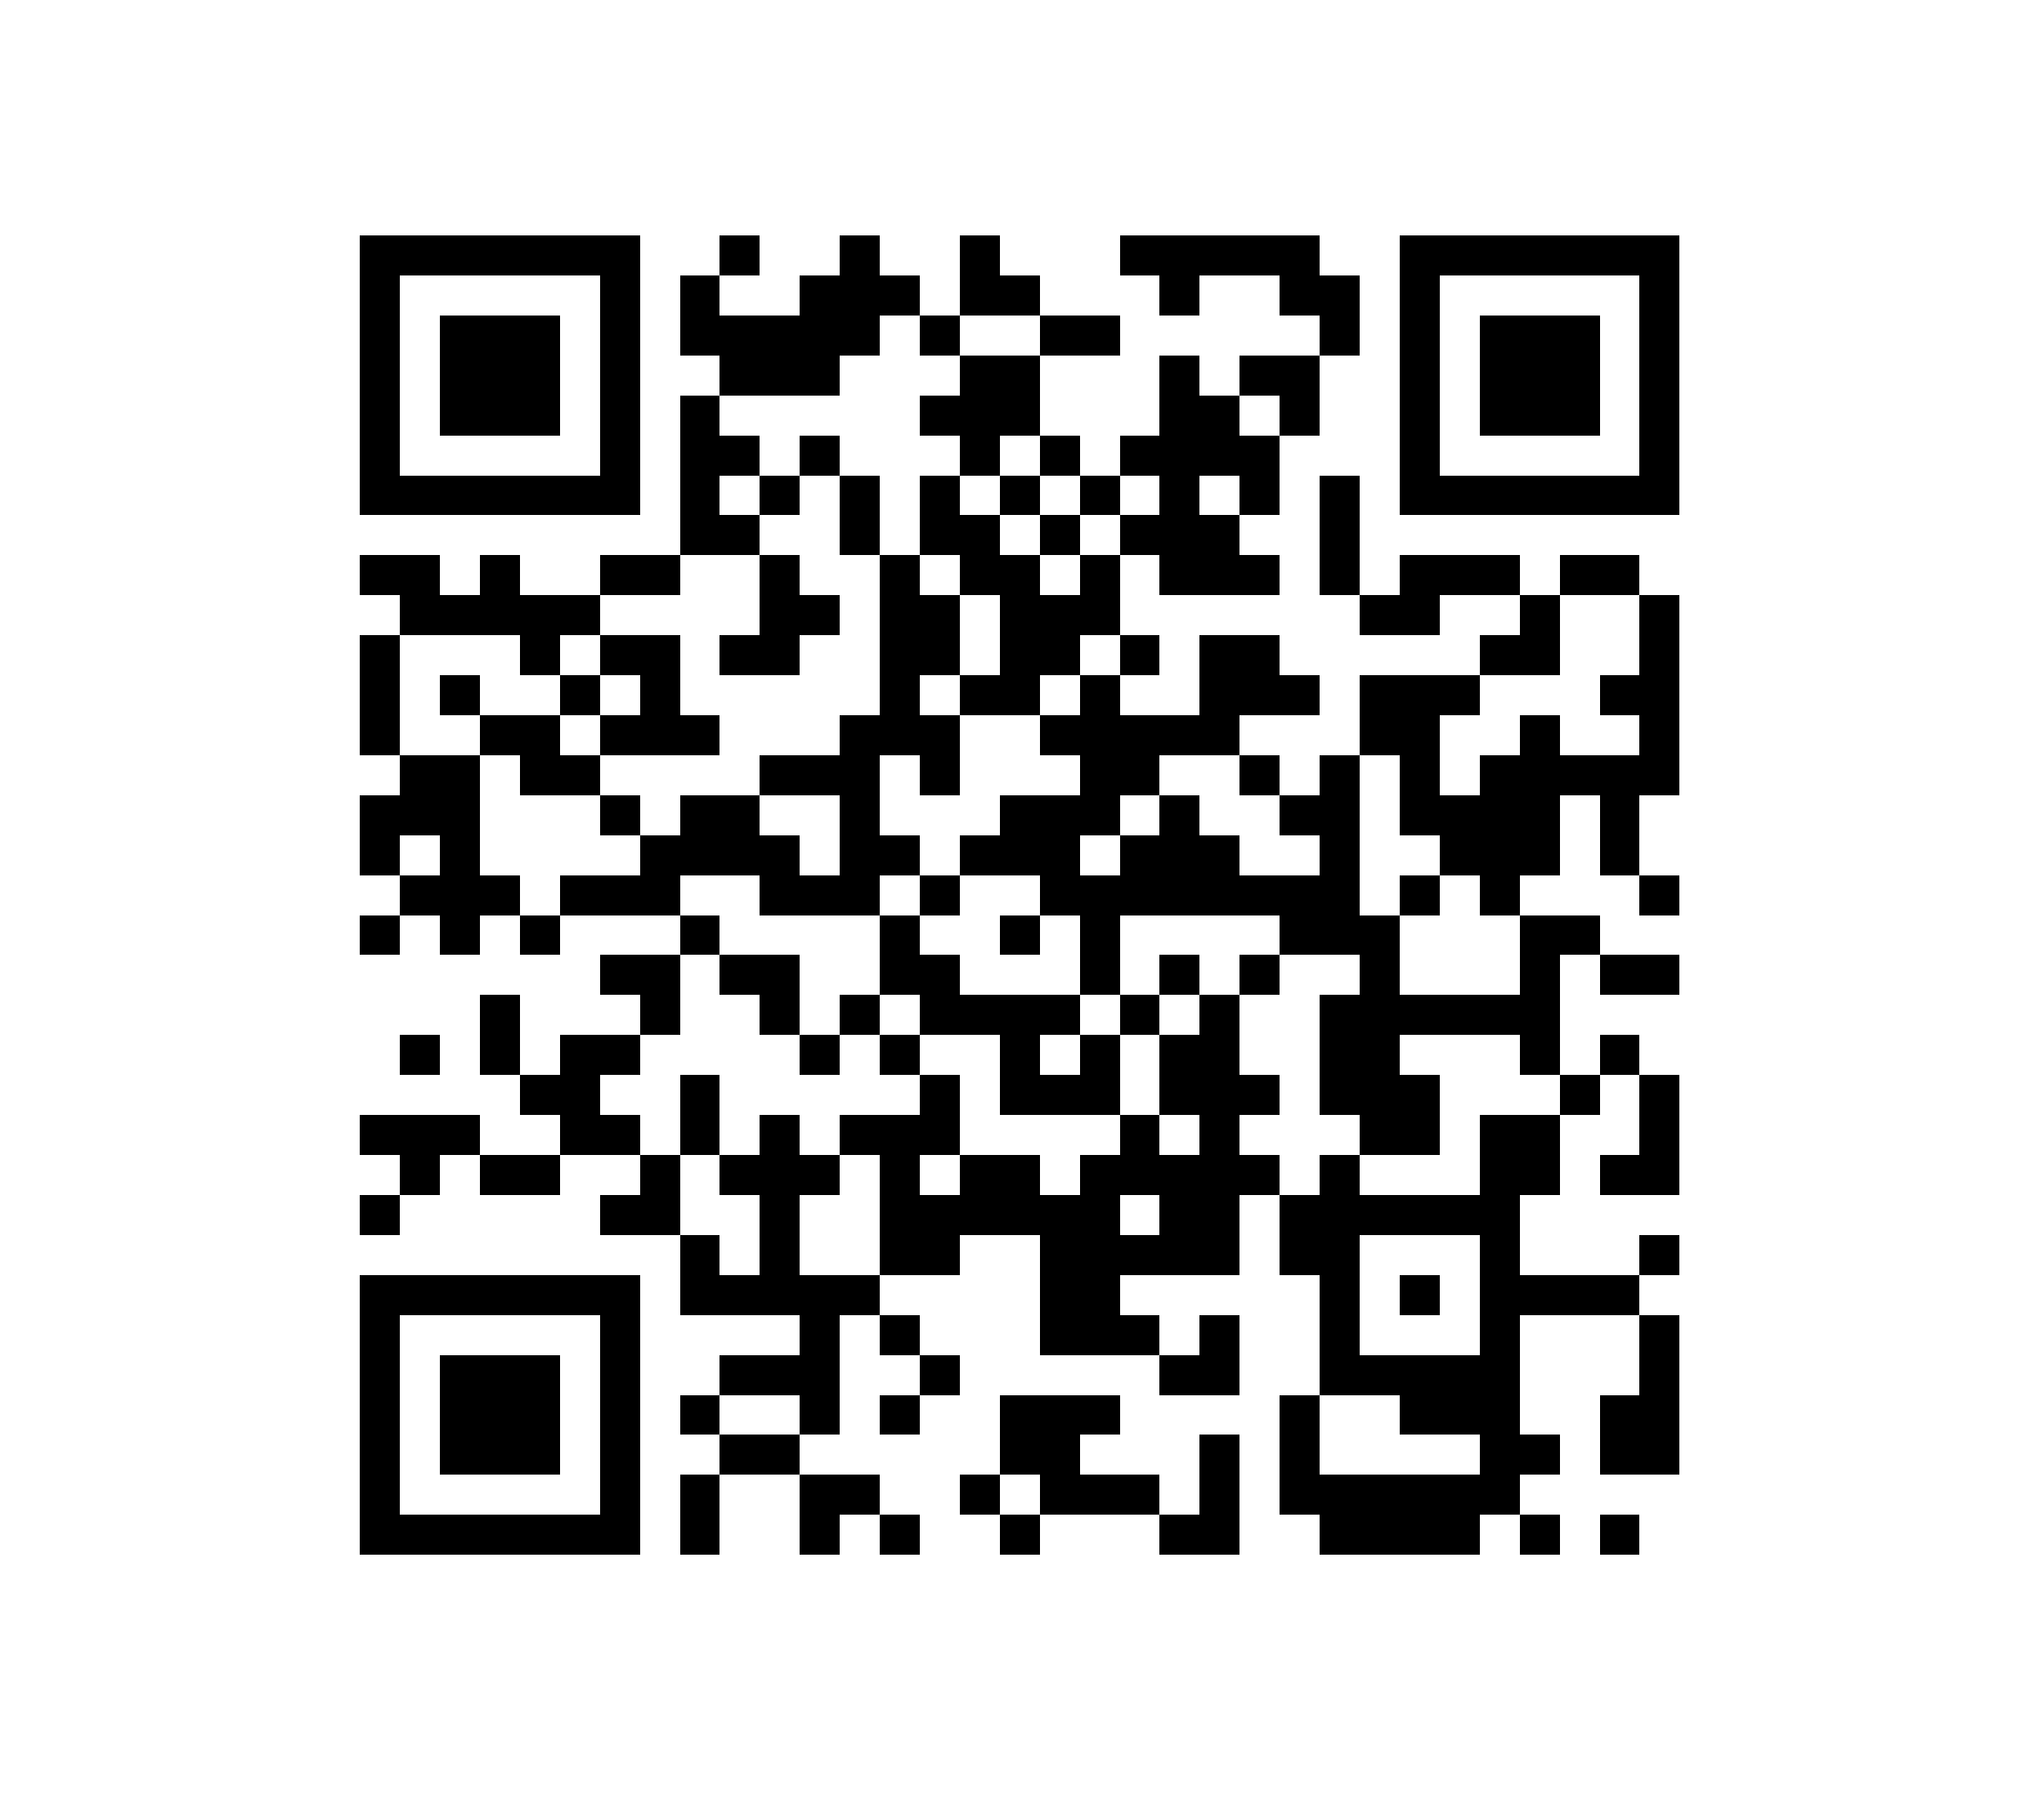
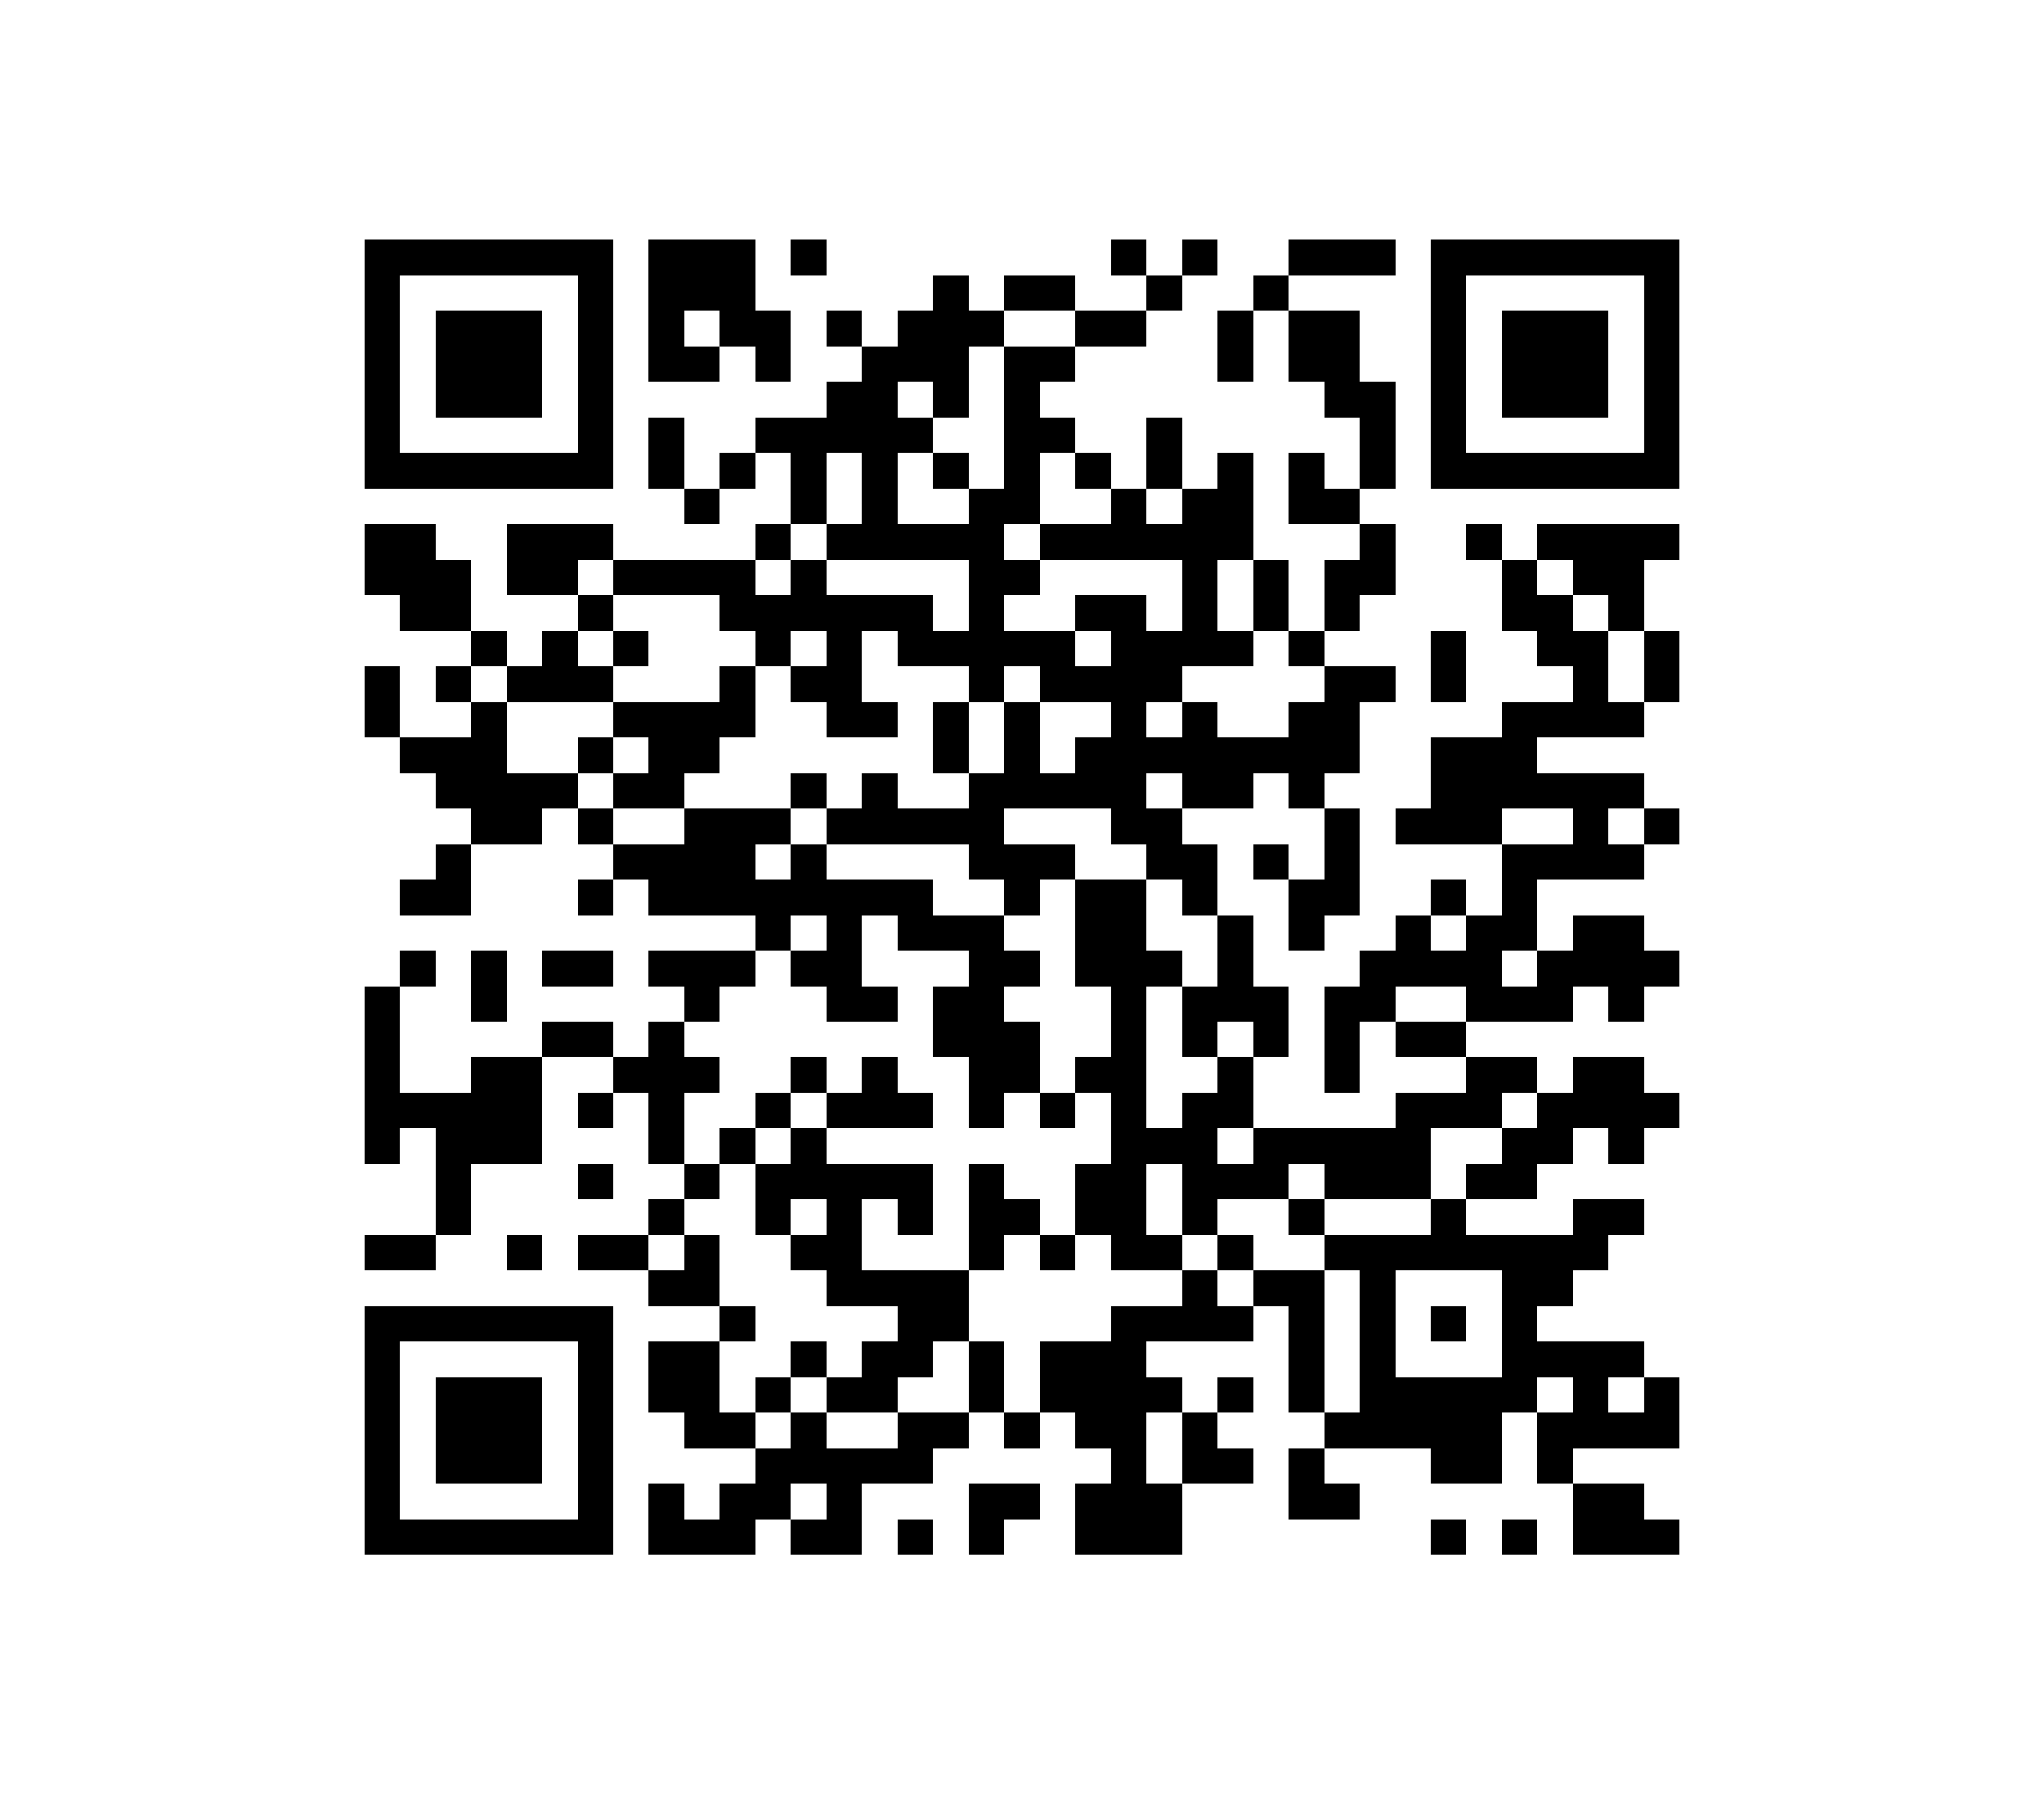
<svg xmlns="http://www.w3.org/2000/svg" version="1.2" baseProfile="tiny" shape-rendering="crispEdges" viewBox="0 0 460 404" viewport-fill="rgb(255,255,255)" viewport-fill-opacity="1" fill="rgb(0,0,0)" fill-opacity="1" style="background-color:rgb(255,255,255);background-color:rgba(1);">
-   <rect x="81" y="53" width="9" height="63" />
-   <rect x="81" y="125" width="18" height="9" />
-   <rect x="81" y="143" width="9" height="27" />
-   <rect x="81" y="179" width="9" height="18" />
-   <rect x="81" y="206" width="9" height="9" />
-   <rect x="81" y="251" width="27" height="9" />
-   <rect x="81" y="269" width="9" height="9" />
-   <rect x="81" y="287" width="9" height="63" />
-   <rect x="90" y="53" width="54" height="9" />
-   <rect x="90" y="107" width="54" height="9" />
-   <rect x="90" y="134" width="45" height="9" />
-   <rect x="90" y="170" width="18" height="18" />
-   <rect x="90" y="197" width="27" height="9" />
-   <rect x="90" y="233" width="9" height="9" />
-   <rect x="90" y="260" width="9" height="9" />
-   <rect x="90" y="287" width="54" height="9" />
-   <rect x="90" y="341" width="54" height="9" />
-   <rect x="99" y="71" width="27" height="27" />
-   <rect x="99" y="152" width="9" height="9" />
-   <rect x="99" y="188" width="9" height="27" />
-   <rect x="99" y="305" width="27" height="27" />
-   <rect x="108" y="125" width="9" height="18" />
-   <rect x="108" y="161" width="18" height="9" />
-   <rect x="108" y="224" width="9" height="18" />
-   <rect x="108" y="260" width="18" height="9" />
-   <rect x="117" y="143" width="9" height="9" />
-   <rect x="117" y="170" width="18" height="9" />
-   <rect x="117" y="206" width="9" height="9" />
-   <rect x="117" y="242" width="18" height="9" />
-   <rect x="126" y="152" width="9" height="9" />
-   <rect x="126" y="197" width="27" height="9" />
-   <rect x="126" y="233" width="9" height="27" />
-   <rect x="135" y="62" width="9" height="54" />
-   <rect x="135" y="125" width="18" height="9" />
-   <rect x="135" y="143" width="18" height="9" />
-   <rect x="135" y="161" width="27" height="9" />
-   <rect x="135" y="179" width="9" height="9" />
-   <rect x="135" y="215" width="18" height="9" />
-   <rect x="135" y="233" width="9" height="9" />
-   <rect x="135" y="251" width="9" height="9" />
-   <rect x="135" y="269" width="18" height="9" />
-   <rect x="135" y="296" width="9" height="54" />
-   <rect x="144" y="152" width="9" height="18" />
-   <rect x="144" y="188" width="9" height="18" />
-   <rect x="144" y="224" width="9" height="9" />
-   <rect x="144" y="260" width="9" height="18" />
-   <rect x="153" y="62" width="9" height="18" />
-   <rect x="153" y="89" width="9" height="36" />
-   <rect x="153" y="179" width="18" height="18" />
-   <rect x="153" y="206" width="9" height="9" />
-   <rect x="153" y="242" width="9" height="18" />
-   <rect x="153" y="278" width="9" height="18" />
-   <rect x="153" y="314" width="9" height="9" />
-   <rect x="153" y="332" width="9" height="18" />
-   <rect x="162" y="53" width="9" height="9" />
-   <rect x="162" y="71" width="27" height="18" />
-   <rect x="162" y="98" width="9" height="9" />
-   <rect x="162" y="116" width="9" height="9" />
-   <rect x="162" y="143" width="18" height="9" />
-   <rect x="162" y="215" width="18" height="9" />
-   <rect x="162" y="260" width="27" height="9" />
-   <rect x="162" y="287" width="36" height="9" />
-   <rect x="162" y="305" width="27" height="9" />
-   <rect x="162" y="323" width="18" height="9" />
-   <rect x="171" y="107" width="9" height="9" />
-   <rect x="171" y="125" width="9" height="27" />
-   <rect x="171" y="170" width="27" height="9" />
-   <rect x="171" y="188" width="9" height="18" />
-   <rect x="171" y="224" width="9" height="9" />
-   <rect x="171" y="251" width="9" height="45" />
-   <rect x="180" y="62" width="9" height="27" />
-   <rect x="180" y="98" width="9" height="9" />
-   <rect x="180" y="134" width="9" height="9" />
-   <rect x="180" y="197" width="18" height="9" />
-   <rect x="180" y="233" width="9" height="9" />
-   <rect x="180" y="296" width="9" height="27" />
-   <rect x="180" y="332" width="9" height="18" />
-   <rect x="189" y="53" width="9" height="27" />
-   <rect x="189" y="107" width="9" height="18" />
-   <rect x="189" y="161" width="9" height="45" />
-   <rect x="189" y="224" width="9" height="9" />
-   <rect x="189" y="251" width="27" height="9" />
-   <rect x="189" y="332" width="9" height="9" />
-   <rect x="198" y="62" width="9" height="9" />
-   <rect x="198" y="125" width="9" height="45" />
-   <rect x="198" y="188" width="9" height="9" />
-   <rect x="198" y="206" width="9" height="18" />
-   <rect x="198" y="233" width="9" height="9" />
-   <rect x="198" y="260" width="9" height="27" />
-   <rect x="198" y="296" width="9" height="9" />
-   <rect x="198" y="314" width="9" height="9" />
-   <rect x="198" y="341" width="9" height="9" />
-   <rect x="207" y="71" width="9" height="9" />
-   <rect x="207" y="89" width="27" height="9" />
-   <rect x="207" y="107" width="9" height="18" />
-   <rect x="207" y="134" width="9" height="18" />
-   <rect x="207" y="161" width="9" height="18" />
-   <rect x="207" y="197" width="9" height="9" />
-   <rect x="207" y="215" width="9" height="18" />
-   <rect x="207" y="242" width="9" height="18" />
-   <rect x="207" y="269" width="9" height="18" />
-   <rect x="207" y="305" width="9" height="9" />
-   <rect x="216" y="53" width="9" height="18" />
-   <rect x="216" y="80" width="9" height="27" />
-   <rect x="216" y="116" width="9" height="18" />
-   <rect x="216" y="152" width="18" height="9" />
-   <rect x="216" y="188" width="27" height="9" />
-   <rect x="216" y="224" width="27" height="9" />
-   <rect x="216" y="260" width="18" height="18" />
-   <rect x="216" y="332" width="9" height="9" />
-   <rect x="225" y="62" width="9" height="9" />
-   <rect x="225" y="80" width="9" height="18" />
-   <rect x="225" y="107" width="9" height="9" />
-   <rect x="225" y="125" width="9" height="36" />
-   <rect x="225" y="179" width="18" height="18" />
-   <rect x="225" y="206" width="9" height="9" />
-   <rect x="225" y="233" width="9" height="18" />
-   <rect x="225" y="314" width="18" height="18" />
-   <rect x="225" y="341" width="9" height="9" />
-   <rect x="234" y="71" width="18" height="9" />
-   <rect x="234" y="98" width="9" height="9" />
-   <rect x="234" y="116" width="9" height="9" />
-   <rect x="234" y="134" width="9" height="18" />
-   <rect x="234" y="161" width="45" height="9" />
-   <rect x="234" y="197" width="72" height="9" />
-   <rect x="234" y="242" width="18" height="9" />
-   <rect x="234" y="269" width="18" height="36" />
-   <rect x="234" y="332" width="27" height="9" />
-   <rect x="243" y="107" width="9" height="9" />
-   <rect x="243" y="125" width="9" height="18" />
-   <rect x="243" y="152" width="9" height="36" />
-   <rect x="243" y="206" width="9" height="18" />
-   <rect x="243" y="233" width="9" height="18" />
-   <rect x="243" y="260" width="9" height="45" />
-   <rect x="243" y="314" width="9" height="9" />
-   <rect x="252" y="53" width="45" height="9" />
-   <rect x="252" y="98" width="36" height="9" />
-   <rect x="252" y="116" width="27" height="9" />
-   <rect x="252" y="143" width="9" height="9" />
-   <rect x="252" y="170" width="9" height="9" />
-   <rect x="252" y="188" width="27" height="18" />
-   <rect x="252" y="224" width="9" height="9" />
-   <rect x="252" y="251" width="9" height="18" />
-   <rect x="252" y="278" width="27" height="9" />
-   <rect x="252" y="296" width="9" height="9" />
-   <rect x="261" y="62" width="9" height="9" />
-   <rect x="261" y="80" width="9" height="54" />
-   <rect x="261" y="179" width="9" height="27" />
-   <rect x="261" y="215" width="9" height="9" />
-   <rect x="261" y="233" width="18" height="18" />
-   <rect x="261" y="260" width="18" height="27" />
-   <rect x="261" y="305" width="18" height="9" />
-   <rect x="261" y="341" width="18" height="9" />
-   <rect x="270" y="89" width="9" height="18" />
-   <rect x="270" y="125" width="18" height="9" />
-   <rect x="270" y="143" width="9" height="27" />
-   <rect x="270" y="224" width="9" height="63" />
-   <rect x="270" y="296" width="9" height="18" />
-   <rect x="270" y="323" width="9" height="27" />
-   <rect x="279" y="80" width="18" height="9" />
-   <rect x="279" y="107" width="9" height="9" />
-   <rect x="279" y="143" width="9" height="18" />
-   <rect x="279" y="170" width="9" height="9" />
-   <rect x="279" y="215" width="9" height="9" />
-   <rect x="279" y="242" width="9" height="9" />
-   <rect x="279" y="260" width="9" height="9" />
-   <rect x="288" y="62" width="18" height="9" />
-   <rect x="288" y="89" width="9" height="9" />
-   <rect x="288" y="152" width="9" height="9" />
-   <rect x="288" y="179" width="18" height="9" />
-   <rect x="288" y="206" width="27" height="9" />
-   <rect x="288" y="269" width="18" height="18" />
-   <rect x="288" y="314" width="9" height="27" />
-   <rect x="297" y="71" width="9" height="9" />
-   <rect x="297" y="107" width="9" height="27" />
-   <rect x="297" y="170" width="9" height="45" />
-   <rect x="297" y="224" width="18" height="27" />
-   <rect x="297" y="260" width="9" height="54" />
-   <rect x="297" y="332" width="36" height="18" />
-   <rect x="306" y="134" width="18" height="9" />
-   <rect x="306" y="152" width="18" height="18" />
-   <rect x="306" y="215" width="9" height="45" />
-   <rect x="306" y="269" width="36" height="9" />
-   <rect x="306" y="305" width="36" height="9" />
-   <rect x="315" y="53" width="9" height="63" />
-   <rect x="315" y="125" width="9" height="18" />
-   <rect x="315" y="170" width="9" height="18" />
-   <rect x="315" y="197" width="9" height="9" />
-   <rect x="315" y="224" width="36" height="9" />
-   <rect x="315" y="242" width="9" height="18" />
-   <rect x="315" y="287" width="9" height="9" />
-   <rect x="315" y="314" width="27" height="9" />
-   <rect x="324" y="53" width="54" height="9" />
-   <rect x="324" y="107" width="54" height="9" />
-   <rect x="324" y="125" width="18" height="9" />
-   <rect x="324" y="152" width="9" height="9" />
-   <rect x="324" y="179" width="27" height="18" />
-   <rect x="333" y="71" width="27" height="27" />
-   <rect x="333" y="143" width="18" height="9" />
-   <rect x="333" y="170" width="9" height="36" />
-   <rect x="333" y="251" width="9" height="90" />
-   <rect x="342" y="134" width="9" height="18" />
-   <rect x="342" y="161" width="9" height="36" />
-   <rect x="342" y="206" width="9" height="36" />
-   <rect x="342" y="251" width="9" height="18" />
-   <rect x="342" y="287" width="27" height="9" />
-   <rect x="342" y="323" width="9" height="9" />
-   <rect x="342" y="341" width="9" height="9" />
-   <rect x="351" y="125" width="18" height="9" />
-   <rect x="351" y="170" width="27" height="9" />
-   <rect x="351" y="206" width="9" height="9" />
-   <rect x="351" y="242" width="9" height="9" />
-   <rect x="360" y="152" width="18" height="9" />
-   <rect x="360" y="179" width="9" height="18" />
-   <rect x="360" y="215" width="18" height="9" />
-   <rect x="360" y="233" width="9" height="9" />
-   <rect x="360" y="260" width="18" height="9" />
-   <rect x="360" y="314" width="18" height="18" />
-   <rect x="360" y="341" width="9" height="9" />
-   <rect x="369" y="62" width="9" height="54" />
-   <rect x="369" y="134" width="9" height="45" />
-   <rect x="369" y="197" width="9" height="9" />
-   <rect x="369" y="242" width="9" height="27" />
-   <rect x="369" y="278" width="9" height="9" />
-   <rect x="369" y="296" width="9" height="36" />
+   <rect x="82" y="54" width="8" height="56" />
+   <rect x="82" y="118" width="16" height="16" />
+   <rect x="82" y="150" width="8" height="16" />
+   <rect x="82" y="222" width="8" height="40" />
+   <rect x="82" y="278" width="16" height="8" />
+   <rect x="82" y="294" width="8" height="56" />
+   <rect x="90" y="54" width="48" height="8" />
+   <rect x="90" y="102" width="48" height="8" />
+   <rect x="90" y="134" width="16" height="8" />
+   <rect x="90" y="166" width="24" height="8" />
+   <rect x="90" y="198" width="16" height="8" />
+   <rect x="90" y="214" width="8" height="8" />
+   <rect x="90" y="246" width="32" height="8" />
+   <rect x="90" y="294" width="48" height="8" />
+   <rect x="90" y="342" width="48" height="8" />
+   <rect x="98" y="70" width="24" height="24" />
+   <rect x="98" y="126" width="8" height="16" />
+   <rect x="98" y="150" width="8" height="8" />
+   <rect x="98" y="174" width="32" height="8" />
+   <rect x="98" y="190" width="8" height="16" />
+   <rect x="98" y="254" width="8" height="24" />
+   <rect x="98" y="310" width="24" height="24" />
+   <rect x="106" y="142" width="8" height="8" />
+   <rect x="106" y="158" width="8" height="32" />
+   <rect x="106" y="214" width="8" height="16" />
+   <rect x="106" y="238" width="16" height="24" />
+   <rect x="114" y="118" width="16" height="16" />
+   <rect x="114" y="150" width="24" height="8" />
+   <rect x="114" y="182" width="8" height="8" />
+   <rect x="114" y="278" width="8" height="8" />
+   <rect x="122" y="142" width="8" height="16" />
+   <rect x="122" y="214" width="16" height="8" />
+   <rect x="122" y="230" width="16" height="8" />
+   <rect x="130" y="62" width="8" height="48" />
+   <rect x="130" y="118" width="8" height="8" />
+   <rect x="130" y="134" width="8" height="8" />
+   <rect x="130" y="166" width="8" height="8" />
+   <rect x="130" y="182" width="8" height="8" />
+   <rect x="130" y="198" width="8" height="8" />
+   <rect x="130" y="246" width="8" height="8" />
+   <rect x="130" y="262" width="8" height="8" />
+   <rect x="130" y="278" width="16" height="8" />
+   <rect x="130" y="302" width="8" height="48" />
+   <rect x="138" y="126" width="32" height="8" />
+   <rect x="138" y="142" width="8" height="8" />
+   <rect x="138" y="158" width="32" height="8" />
+   <rect x="138" y="174" width="16" height="8" />
+   <rect x="138" y="190" width="32" height="8" />
+   <rect x="138" y="238" width="24" height="8" />
+   <rect x="146" y="54" width="8" height="32" />
+   <rect x="146" y="94" width="8" height="16" />
+   <rect x="146" y="166" width="8" height="16" />
+   <rect x="146" y="198" width="64" height="8" />
+   <rect x="146" y="214" width="24" height="8" />
+   <rect x="146" y="230" width="8" height="32" />
+   <rect x="146" y="270" width="8" height="8" />
+   <rect x="146" y="286" width="16" height="8" />
+   <rect x="146" y="302" width="16" height="16" />
+   <rect x="146" y="334" width="8" height="16" />
+   <rect x="154" y="54" width="16" height="16" />
+   <rect x="154" y="78" width="8" height="8" />
+   <rect x="154" y="110" width="8" height="8" />
+   <rect x="154" y="166" width="8" height="8" />
+   <rect x="154" y="182" width="16" height="24" />
+   <rect x="154" y="222" width="8" height="8" />
+   <rect x="154" y="262" width="8" height="8" />
+   <rect x="154" y="278" width="8" height="16" />
+   <rect x="154" y="318" width="16" height="8" />
+   <rect x="154" y="342" width="16" height="8" />
+   <rect x="162" y="70" width="16" height="8" />
+   <rect x="162" y="102" width="8" height="8" />
+   <rect x="162" y="134" width="48" height="8" />
+   <rect x="162" y="150" width="8" height="16" />
+   <rect x="162" y="254" width="8" height="8" />
+   <rect x="162" y="294" width="8" height="8" />
+   <rect x="162" y="334" width="8" height="16" />
+   <rect x="170" y="78" width="8" height="8" />
+   <rect x="170" y="94" width="40" height="8" />
+   <rect x="170" y="118" width="8" height="8" />
+   <rect x="170" y="142" width="8" height="8" />
+   <rect x="170" y="182" width="8" height="8" />
+   <rect x="170" y="206" width="8" height="8" />
+   <rect x="170" y="246" width="8" height="8" />
+   <rect x="170" y="262" width="8" height="16" />
+   <rect x="170" y="310" width="8" height="8" />
+   <rect x="170" y="326" width="8" height="16" />
+   <rect x="178" y="54" width="8" height="8" />
+   <rect x="178" y="102" width="8" height="16" />
+   <rect x="178" y="126" width="8" height="16" />
+   <rect x="178" y="150" width="16" height="8" />
+   <rect x="178" y="174" width="8" height="8" />
+   <rect x="178" y="190" width="8" height="16" />
+   <rect x="178" y="214" width="16" height="8" />
+   <rect x="178" y="238" width="8" height="8" />
+   <rect x="178" y="254" width="8" height="16" />
+   <rect x="178" y="278" width="16" height="8" />
+   <rect x="178" y="302" width="8" height="8" />
+   <rect x="178" y="318" width="8" height="16" />
+   <rect x="178" y="342" width="16" height="8" />
+   <rect x="186" y="70" width="8" height="8" />
+   <rect x="186" y="86" width="16" height="16" />
+   <rect x="186" y="118" width="40" height="8" />
+   <rect x="186" y="142" width="8" height="24" />
+   <rect x="186" y="182" width="40" height="8" />
+   <rect x="186" y="206" width="8" height="24" />
+   <rect x="186" y="246" width="24" height="8" />
+   <rect x="186" y="262" width="8" height="32" />
+   <rect x="186" y="310" width="16" height="8" />
+   <rect x="186" y="326" width="8" height="24" />
+   <rect x="194" y="78" width="8" height="48" />
+   <rect x="194" y="158" width="8" height="8" />
+   <rect x="194" y="174" width="8" height="16" />
+   <rect x="194" y="222" width="8" height="8" />
+   <rect x="194" y="238" width="8" height="16" />
+   <rect x="194" y="262" width="16" height="8" />
+   <rect x="194" y="286" width="24" height="8" />
+   <rect x="194" y="302" width="8" height="16" />
+   <rect x="194" y="326" width="16" height="8" />
+   <rect x="202" y="70" width="16" height="16" />
+   <rect x="202" y="142" width="40" height="8" />
+   <rect x="202" y="206" width="24" height="8" />
+   <rect x="202" y="270" width="8" height="8" />
+   <rect x="202" y="294" width="8" height="16" />
+   <rect x="202" y="318" width="8" height="16" />
+   <rect x="202" y="342" width="8" height="8" />
+   <rect x="210" y="62" width="8" height="32" />
+   <rect x="210" y="102" width="8" height="8" />
+   <rect x="210" y="158" width="8" height="16" />
+   <rect x="210" y="222" width="16" height="16" />
+   <rect x="210" y="294" width="8" height="8" />
+   <rect x="210" y="318" width="8" height="8" />
+   <rect x="218" y="70" width="8" height="8" />
+   <rect x="218" y="110" width="8" height="48" />
+   <rect x="218" y="174" width="8" height="24" />
+   <rect x="218" y="214" width="8" height="40" />
+   <rect x="218" y="262" width="8" height="24" />
+   <rect x="218" y="302" width="8" height="16" />
+   <rect x="218" y="334" width="8" height="16" />
+   <rect x="226" y="62" width="16" height="8" />
+   <rect x="226" y="78" width="8" height="40" />
+   <rect x="226" y="126" width="8" height="8" />
+   <rect x="226" y="158" width="8" height="24" />
+   <rect x="226" y="190" width="8" height="16" />
+   <rect x="226" y="214" width="8" height="8" />
+   <rect x="226" y="230" width="8" height="16" />
+   <rect x="226" y="270" width="8" height="8" />
+   <rect x="226" y="318" width="8" height="8" />
+   <rect x="226" y="334" width="8" height="8" />
+   <rect x="234" y="78" width="8" height="8" />
+   <rect x="234" y="94" width="8" height="8" />
+   <rect x="234" y="118" width="48" height="8" />
+   <rect x="234" y="150" width="32" height="8" />
+   <rect x="234" y="174" width="24" height="8" />
+   <rect x="234" y="190" width="8" height="8" />
+   <rect x="234" y="246" width="8" height="8" />
+   <rect x="234" y="278" width="8" height="8" />
+   <rect x="234" y="302" width="24" height="16" />
+   <rect x="242" y="70" width="16" height="8" />
+   <rect x="242" y="102" width="8" height="8" />
+   <rect x="242" y="134" width="16" height="8" />
+   <rect x="242" y="166" width="16" height="16" />
+   <rect x="242" y="198" width="16" height="24" />
+   <rect x="242" y="238" width="16" height="8" />
+   <rect x="242" y="262" width="16" height="16" />
+   <rect x="242" y="318" width="16" height="8" />
+   <rect x="242" y="334" width="24" height="16" />
+   <rect x="250" y="54" width="8" height="8" />
+   <rect x="250" y="110" width="8" height="16" />
+   <rect x="250" y="142" width="8" height="48" />
+   <rect x="250" y="222" width="8" height="64" />
+   <rect x="250" y="294" width="8" height="56" />
+   <rect x="258" y="62" width="8" height="8" />
+   <rect x="258" y="94" width="8" height="16" />
+   <rect x="258" y="142" width="8" height="16" />
+   <rect x="258" y="166" width="48" height="8" />
+   <rect x="258" y="182" width="8" height="16" />
+   <rect x="258" y="214" width="8" height="8" />
+   <rect x="258" y="254" width="16" height="8" />
+   <rect x="258" y="278" width="8" height="8" />
+   <rect x="258" y="294" width="24" height="8" />
+   <rect x="258" y="310" width="8" height="8" />
+   <rect x="266" y="54" width="8" height="8" />
+   <rect x="266" y="110" width="8" height="40" />
+   <rect x="266" y="158" width="8" height="24" />
+   <rect x="266" y="190" width="8" height="16" />
+   <rect x="266" y="222" width="8" height="16" />
+   <rect x="266" y="246" width="8" height="32" />
+   <rect x="266" y="286" width="8" height="16" />
+   <rect x="266" y="318" width="8" height="16" />
+   <rect x="274" y="70" width="8" height="16" />
+   <rect x="274" y="102" width="8" height="24" />
+   <rect x="274" y="142" width="8" height="8" />
+   <rect x="274" y="174" width="8" height="8" />
+   <rect x="274" y="206" width="8" height="24" />
+   <rect x="274" y="238" width="8" height="16" />
+   <rect x="274" y="262" width="16" height="8" />
+   <rect x="274" y="278" width="8" height="8" />
+   <rect x="274" y="310" width="8" height="8" />
+   <rect x="274" y="326" width="8" height="8" />
+   <rect x="282" y="62" width="8" height="8" />
+   <rect x="282" y="126" width="8" height="16" />
+   <rect x="282" y="190" width="8" height="8" />
+   <rect x="282" y="222" width="8" height="16" />
+   <rect x="282" y="254" width="8" height="16" />
+   <rect x="282" y="286" width="16" height="8" />
+   <rect x="290" y="54" width="24" height="8" />
+   <rect x="290" y="70" width="16" height="16" />
+   <rect x="290" y="102" width="8" height="16" />
+   <rect x="290" y="142" width="8" height="8" />
+   <rect x="290" y="158" width="8" height="24" />
+   <rect x="290" y="198" width="8" height="16" />
+   <rect x="290" y="254" width="32" height="8" />
+   <rect x="290" y="270" width="8" height="8" />
+   <rect x="290" y="294" width="8" height="24" />
+   <rect x="290" y="326" width="8" height="16" />
+   <rect x="298" y="86" width="16" height="8" />
+   <rect x="298" y="110" width="8" height="8" />
+   <rect x="298" y="126" width="8" height="16" />
+   <rect x="298" y="150" width="8" height="24" />
+   <rect x="298" y="182" width="8" height="24" />
+   <rect x="298" y="222" width="8" height="24" />
+   <rect x="298" y="262" width="24" height="8" />
+   <rect x="298" y="278" width="64" height="8" />
+   <rect x="298" y="318" width="40" height="8" />
+   <rect x="298" y="334" width="8" height="8" />
+   <rect x="306" y="94" width="8" height="16" />
+   <rect x="306" y="118" width="8" height="16" />
+   <rect x="306" y="150" width="8" height="8" />
+   <rect x="306" y="214" width="8" height="16" />
+   <rect x="306" y="286" width="8" height="40" />
+   <rect x="314" y="182" width="24" height="8" />
+   <rect x="314" y="206" width="8" height="16" />
+   <rect x="314" y="230" width="16" height="8" />
+   <rect x="314" y="246" width="8" height="24" />
+   <rect x="314" y="310" width="24" height="16" />
+   <rect x="322" y="54" width="8" height="56" />
+   <rect x="322" y="142" width="8" height="16" />
+   <rect x="322" y="166" width="16" height="24" />
+   <rect x="322" y="198" width="8" height="8" />
+   <rect x="322" y="214" width="16" height="8" />
+   <rect x="322" y="246" width="16" height="8" />
+   <rect x="322" y="270" width="8" height="16" />
+   <rect x="322" y="294" width="8" height="8" />
+   <rect x="322" y="326" width="16" height="8" />
+   <rect x="322" y="342" width="8" height="8" />
+   <rect x="330" y="54" width="48" height="8" />
+   <rect x="330" y="102" width="48" height="8" />
+   <rect x="330" y="118" width="8" height="8" />
+   <rect x="330" y="206" width="8" height="24" />
+   <rect x="330" y="238" width="8" height="16" />
+   <rect x="330" y="262" width="16" height="8" />
+   <rect x="338" y="70" width="24" height="24" />
+   <rect x="338" y="126" width="8" height="16" />
+   <rect x="338" y="158" width="8" height="24" />
+   <rect x="338" y="190" width="8" height="24" />
+   <rect x="338" y="222" width="16" height="8" />
+   <rect x="338" y="238" width="8" height="8" />
+   <rect x="338" y="254" width="8" height="16" />
+   <rect x="338" y="286" width="8" height="32" />
+   <rect x="338" y="342" width="8" height="8" />
+   <rect x="346" y="118" width="32" height="8" />
+   <rect x="346" y="134" width="8" height="16" />
+   <rect x="346" y="158" width="24" height="8" />
+   <rect x="346" y="174" width="24" height="8" />
+   <rect x="346" y="190" width="24" height="8" />
+   <rect x="346" y="214" width="8" height="16" />
+   <rect x="346" y="246" width="8" height="16" />
+   <rect x="346" y="286" width="8" height="8" />
+   <rect x="346" y="302" width="24" height="8" />
+   <rect x="346" y="318" width="8" height="16" />
+   <rect x="354" y="126" width="16" height="8" />
+   <rect x="354" y="142" width="8" height="24" />
+   <rect x="354" y="182" width="8" height="16" />
+   <rect x="354" y="206" width="16" height="16" />
+   <rect x="354" y="238" width="16" height="16" />
+   <rect x="354" y="270" width="8" height="16" />
+   <rect x="354" y="310" width="8" height="16" />
+   <rect x="354" y="334" width="16" height="16" />
+   <rect x="362" y="134" width="8" height="8" />
+   <rect x="362" y="222" width="8" height="8" />
+   <rect x="362" y="254" width="8" height="8" />
+   <rect x="362" y="270" width="8" height="8" />
+   <rect x="362" y="318" width="16" height="8" />
+   <rect x="370" y="62" width="8" height="48" />
+   <rect x="370" y="142" width="8" height="16" />
+   <rect x="370" y="182" width="8" height="8" />
+   <rect x="370" y="214" width="8" height="8" />
+   <rect x="370" y="246" width="8" height="8" />
+   <rect x="370" y="310" width="8" height="16" />
+   <rect x="370" y="342" width="8" height="8" />
</svg>
